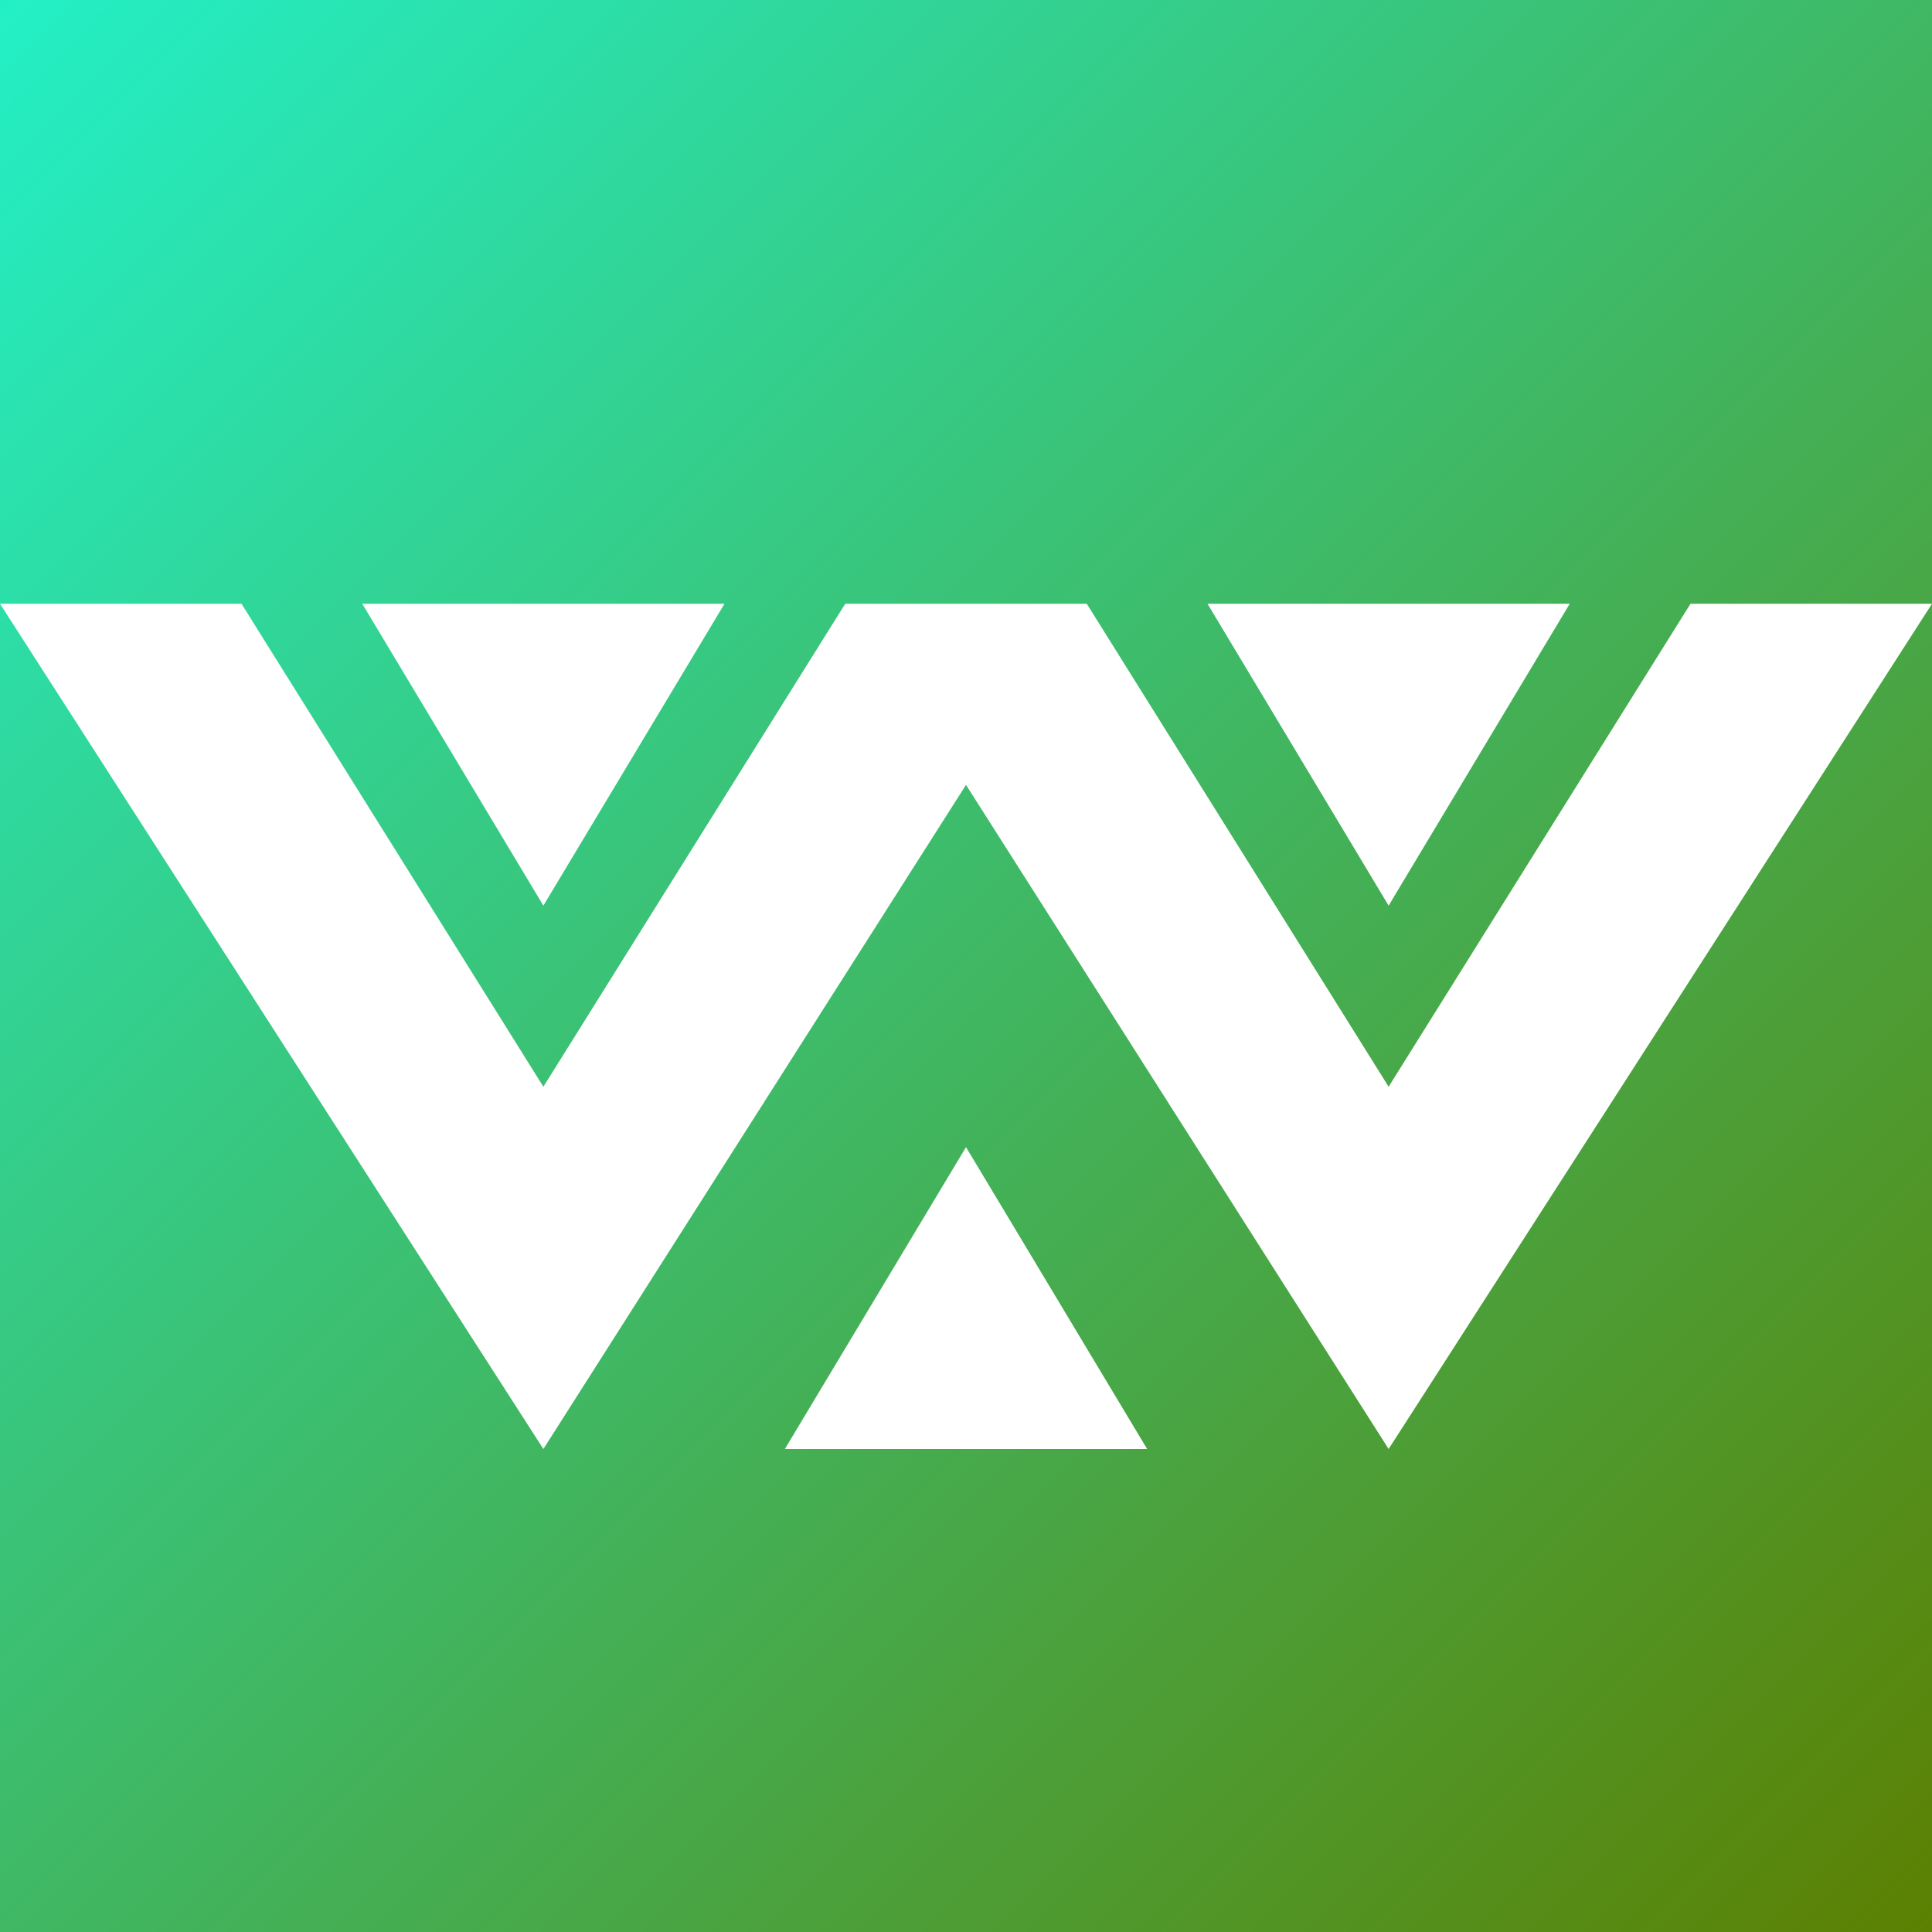
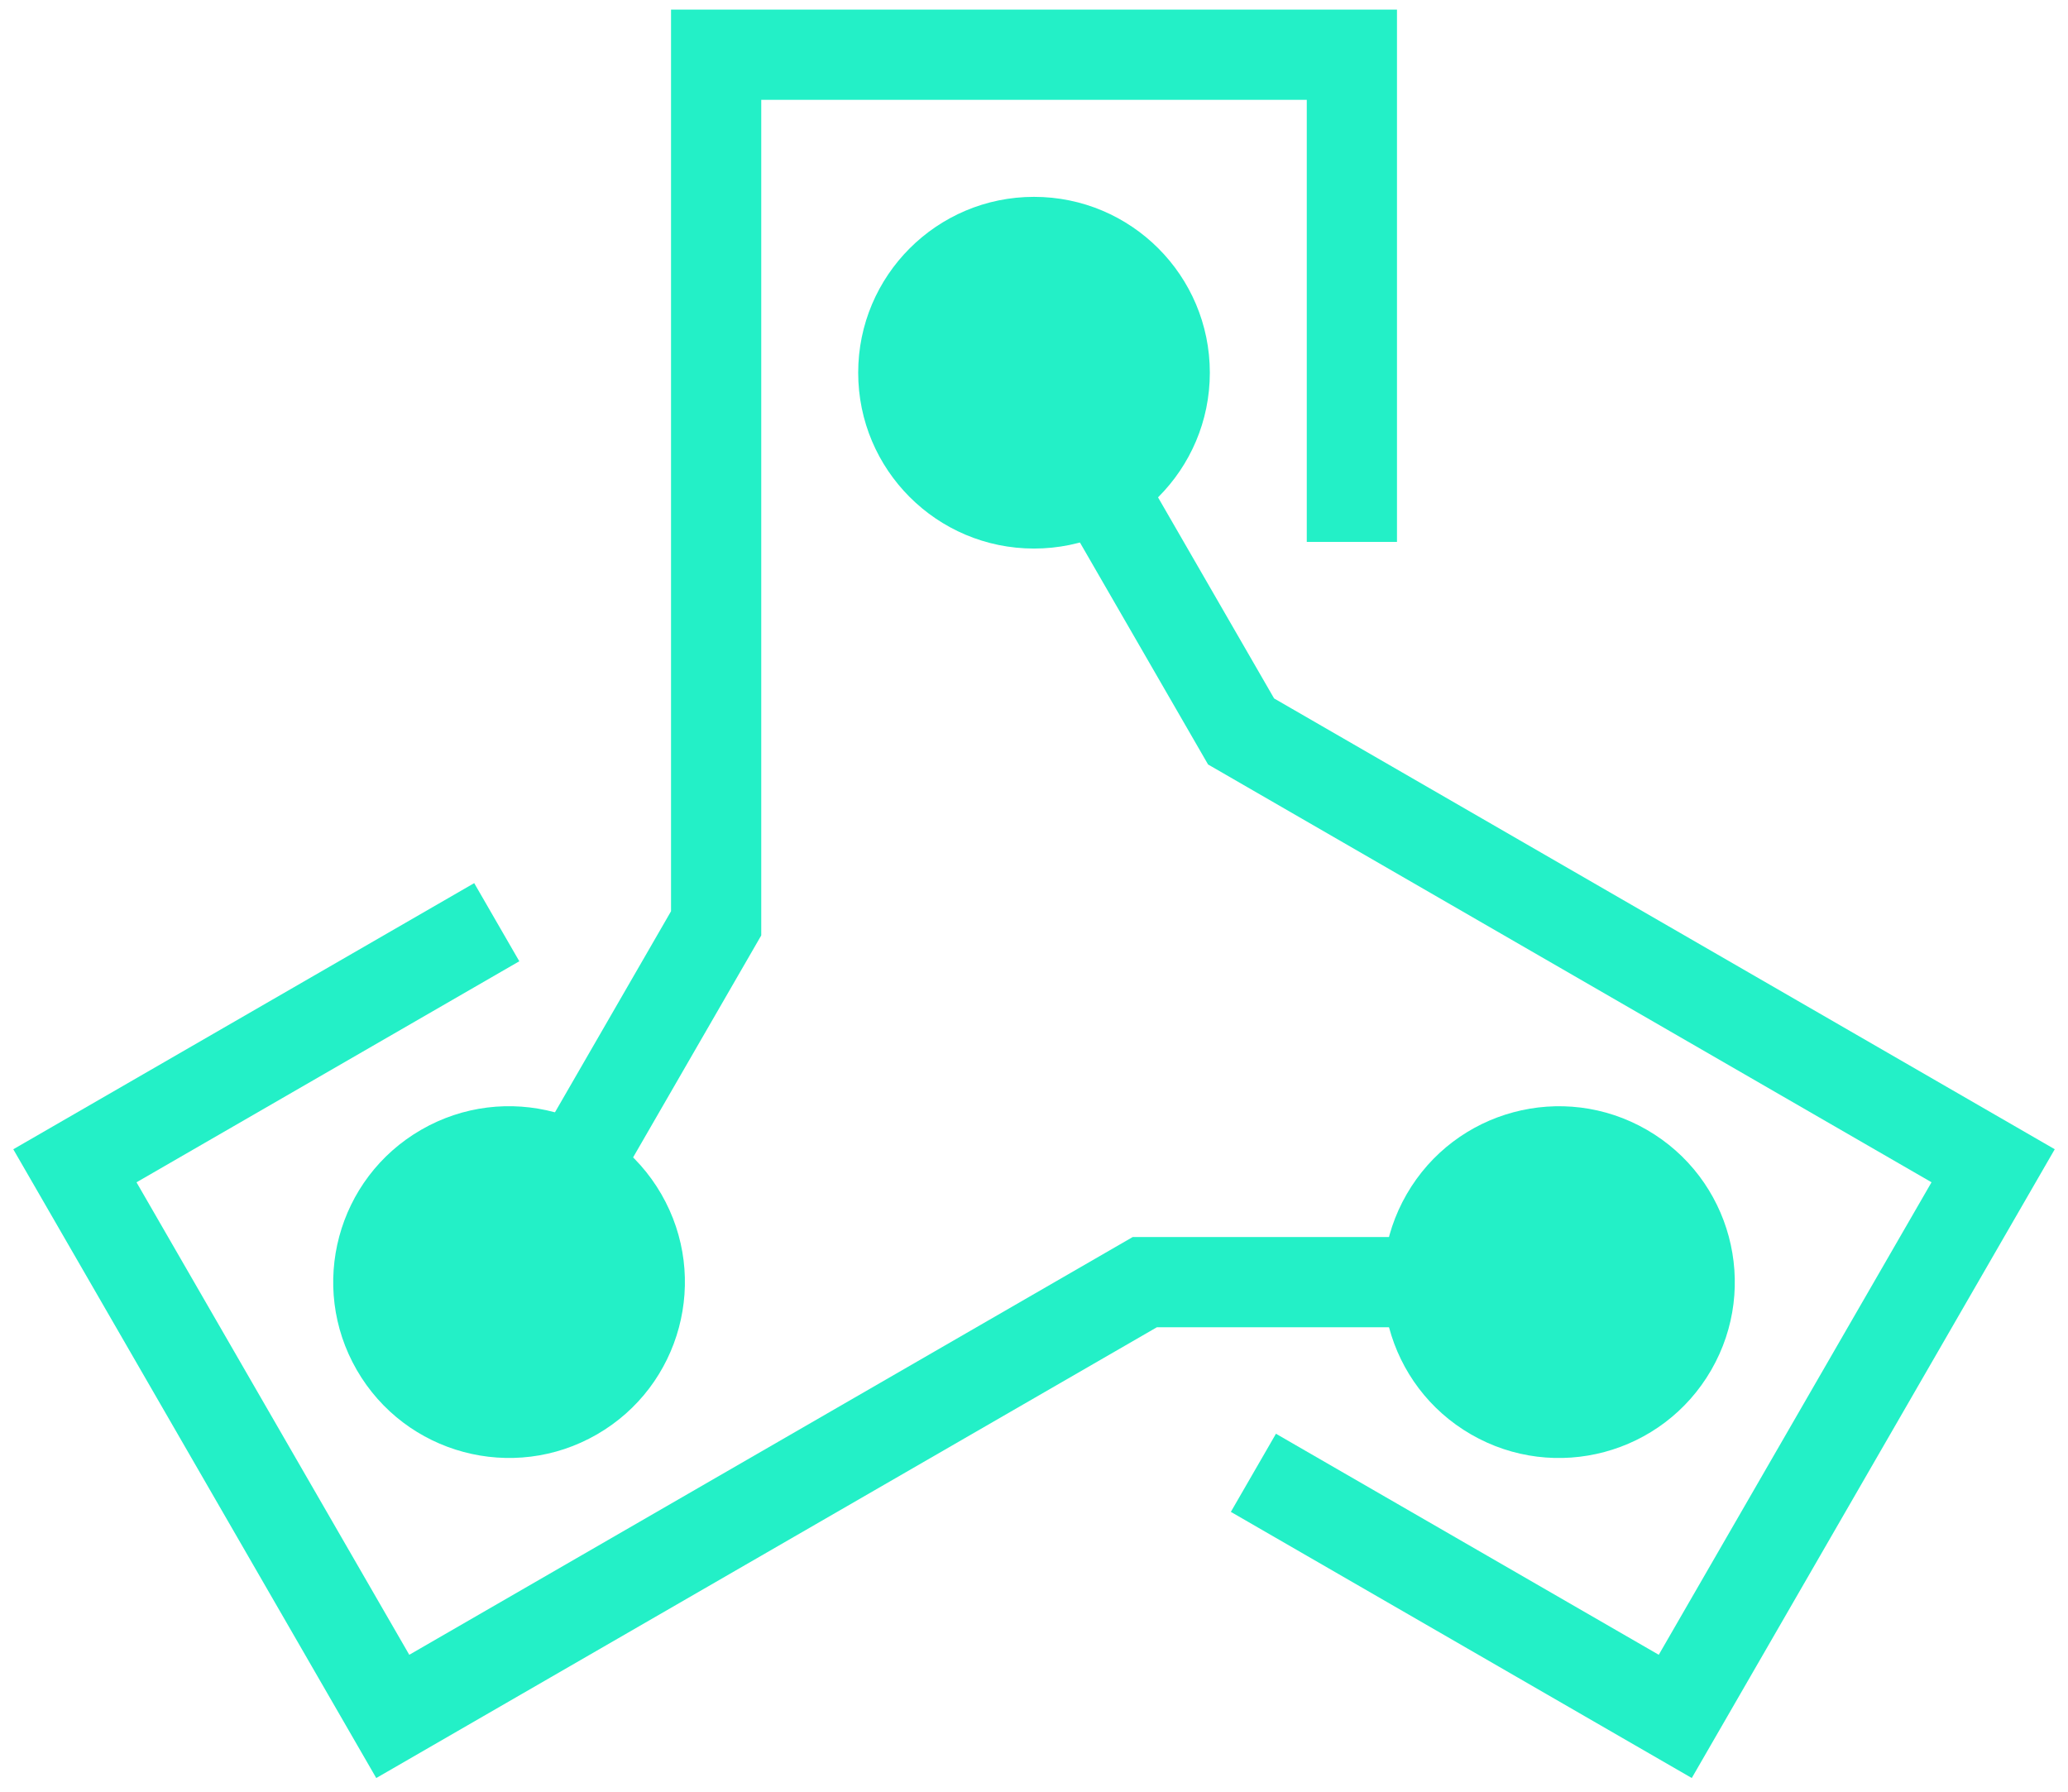
- <svg xmlns="http://www.w3.org/2000/svg" width="32" height="32" viewBox="0 0 32 32">
-   <g fill="none" fill-rule="evenodd">
-     <defs>
-       <linearGradient id="Gradient" x1="0" x2="1" y1="0" y2="1">
-         <stop offset="0%" stop-color="#23F0C7" />
-         <stop offset="100%" stop-color="#5C8001" />
-       </linearGradient>
-     </defs>
-     <path d="M 0 0 V 32 H 32 V 0 H 0 Z M 6 10 L 12 10 L 9 15 Z M 0 10 L 4 10 L 9 18 L 14 10 L 18 10 L 23 18 L 28 10 L 32 10 L 23 24 L 16 13 L 9 24 Z M 20 10 L 26 10 L 23 15 L 20 10 M 16 19 L 19 24 L 13 24 L 16 19" fill="url(#Gradient)" />
-   </g>
+ <svg xmlns="http://www.w3.org/2000/svg" width="320.96" height="277.96" data-name="Group 89679" version="1.1" viewBox="0 0 320.96 277.96">
+   <path d="m187.77 57.837a27.288 27.288 0 1 1-27.289-27.289 27.289 27.289 0 0 1 27.289 27.289" fill="#23f0c7" data-name="Path 28142" />
+   <path d="m79.005 198.95 32.142-55.669v-134.79h98.669v75.6" fill="none" stroke="#23f0c7" stroke-miterlimit="10" stroke-width="14" data-name="Path 28143" />
+   <path d="m65.363 175.32a27.289 27.289 0 1 1-9.988 37.277 27.288 27.288 0 0 1 9.988-37.277" fill="#23f0c7" data-name="Path 28144" />
+   <path d="m241.96 198.96h-64.282l-116.72 67.391-49.334-85.446 65.474-37.8" fill="none" stroke="#23f0c7" stroke-miterlimit="10" stroke-width="14" data-name="Path 28145" />
+   <path d="m228.31 222.59a27.289 27.289 0 1 1 37.277-9.988 27.288 27.288 0 0 1-37.277 9.988" fill="#23f0c7" data-name="Path 28146" />
+   <path d="m160.48 57.837 32.141 55.67 116.72 67.393-49.334 85.448-65.475-37.8" fill="none" stroke="#23f0c7" stroke-miterlimit="10" stroke-width="14" data-name="Path 28147" />
</svg>
